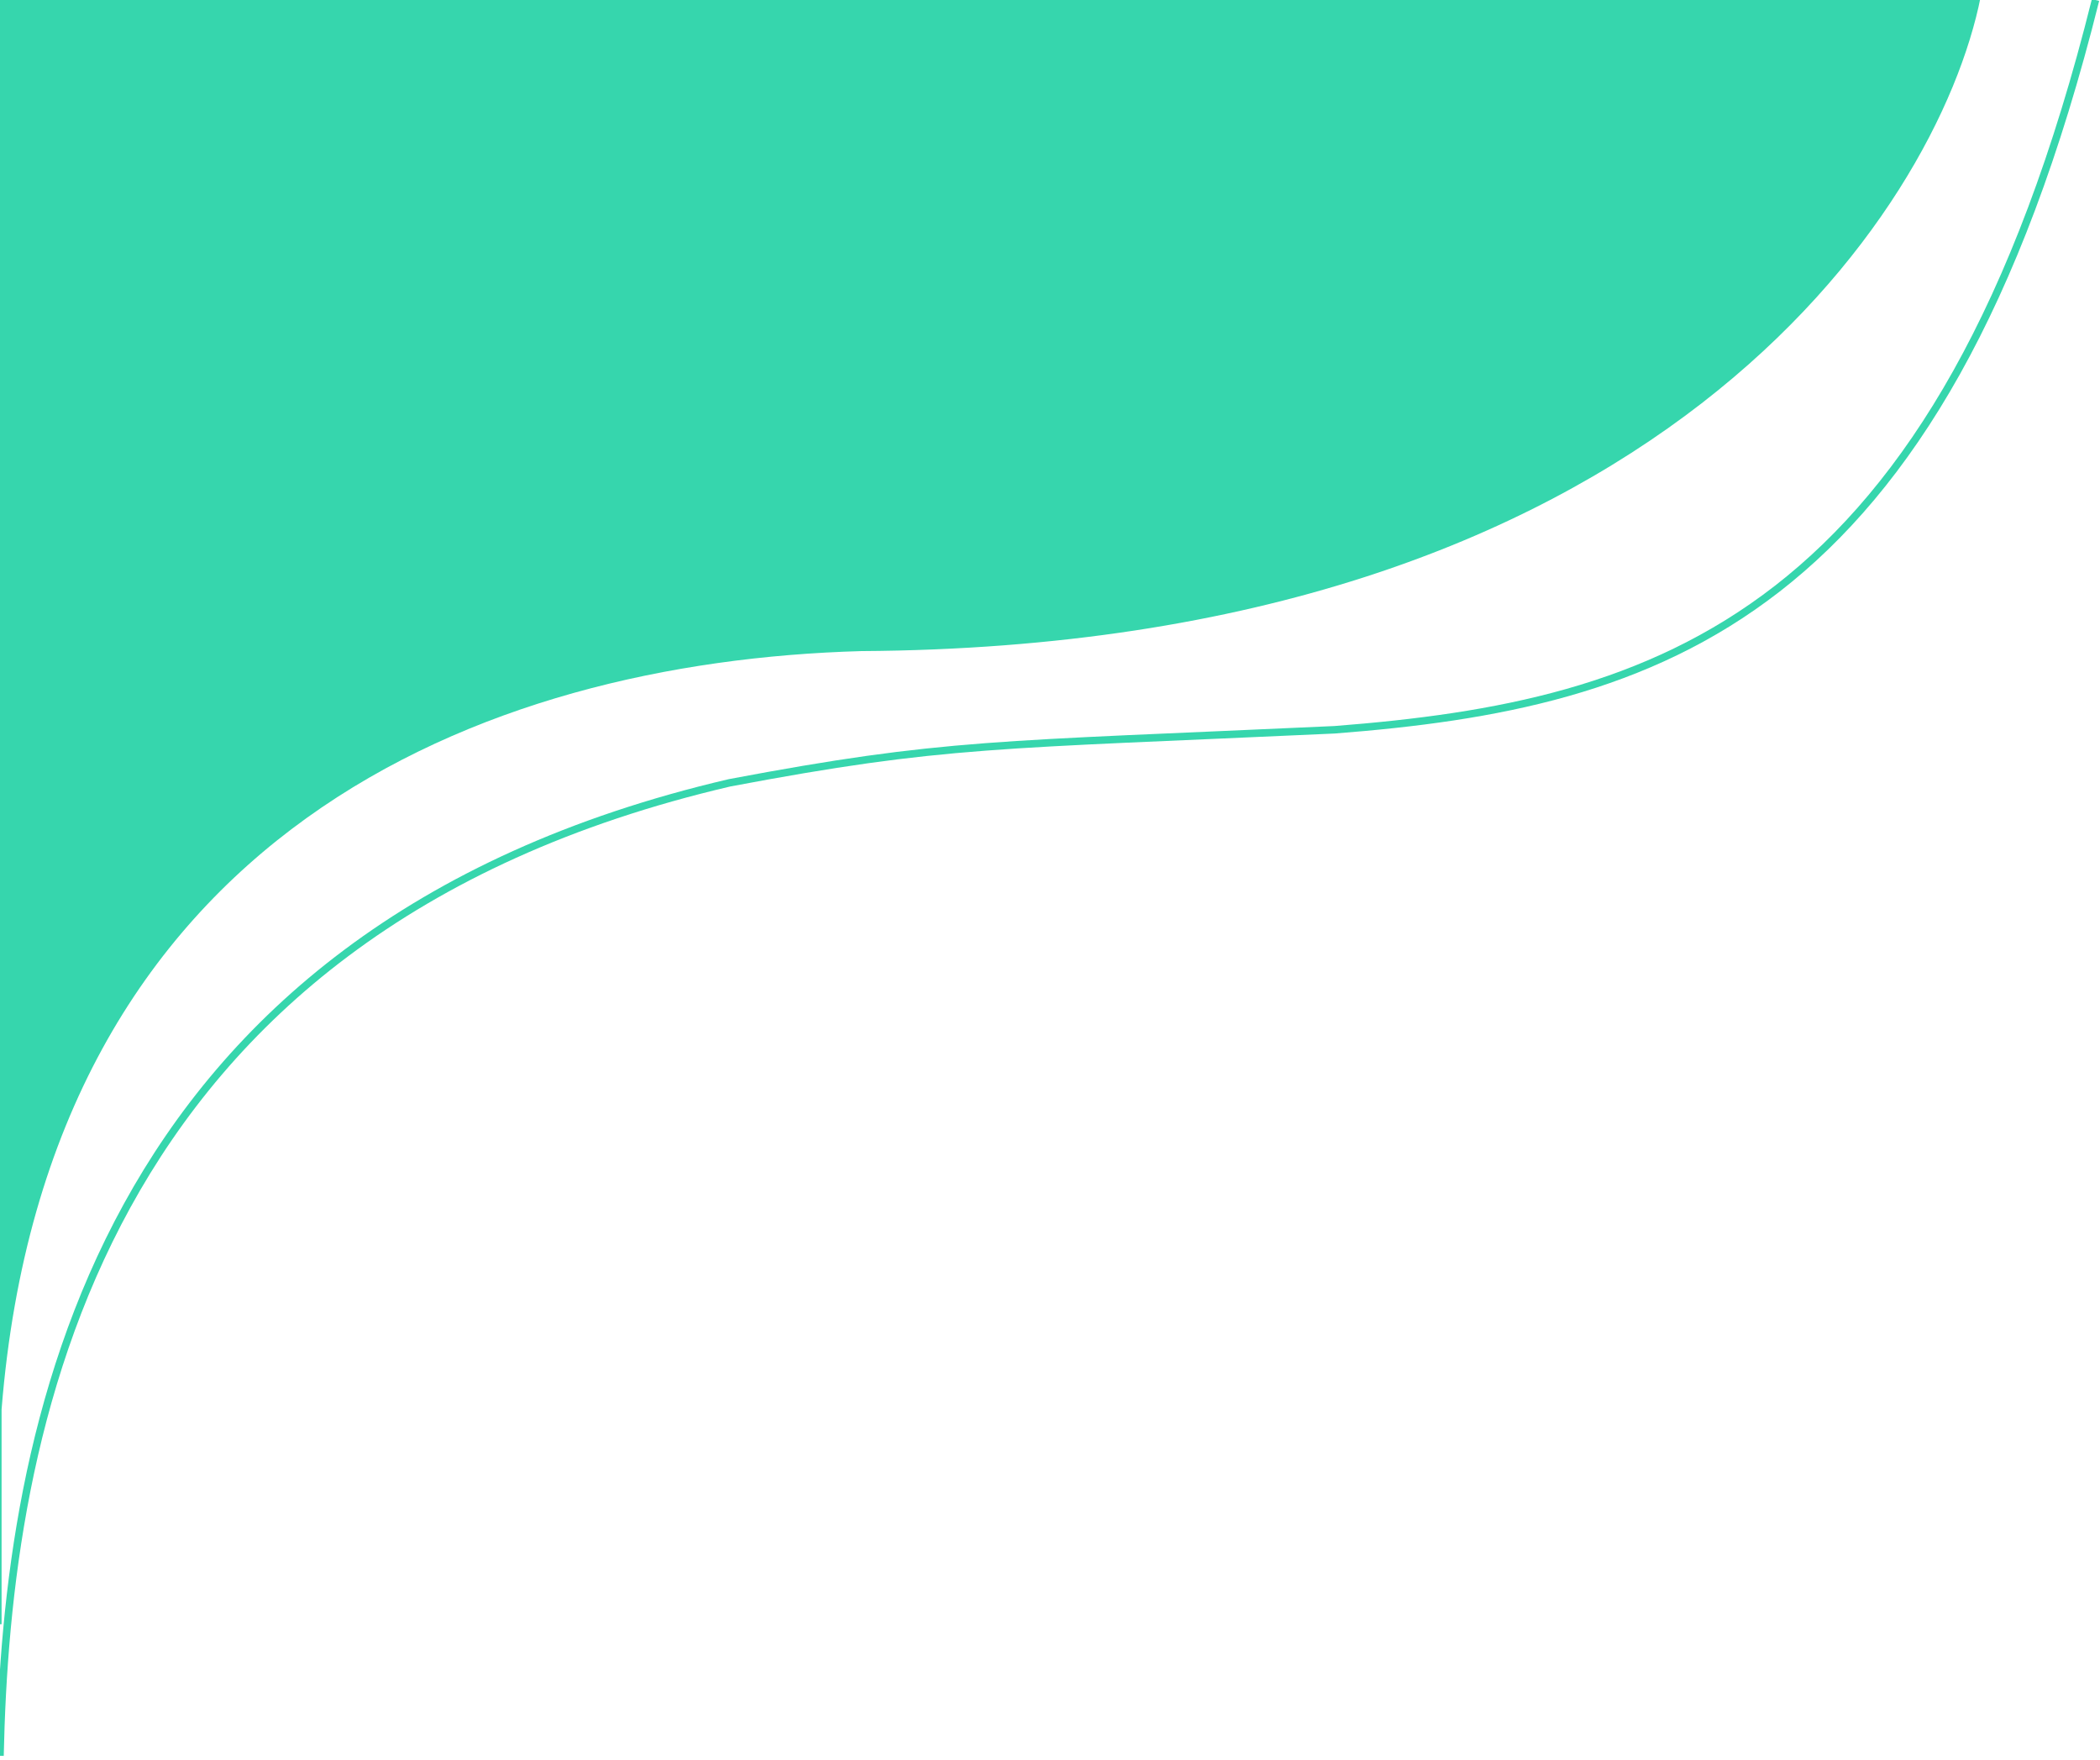
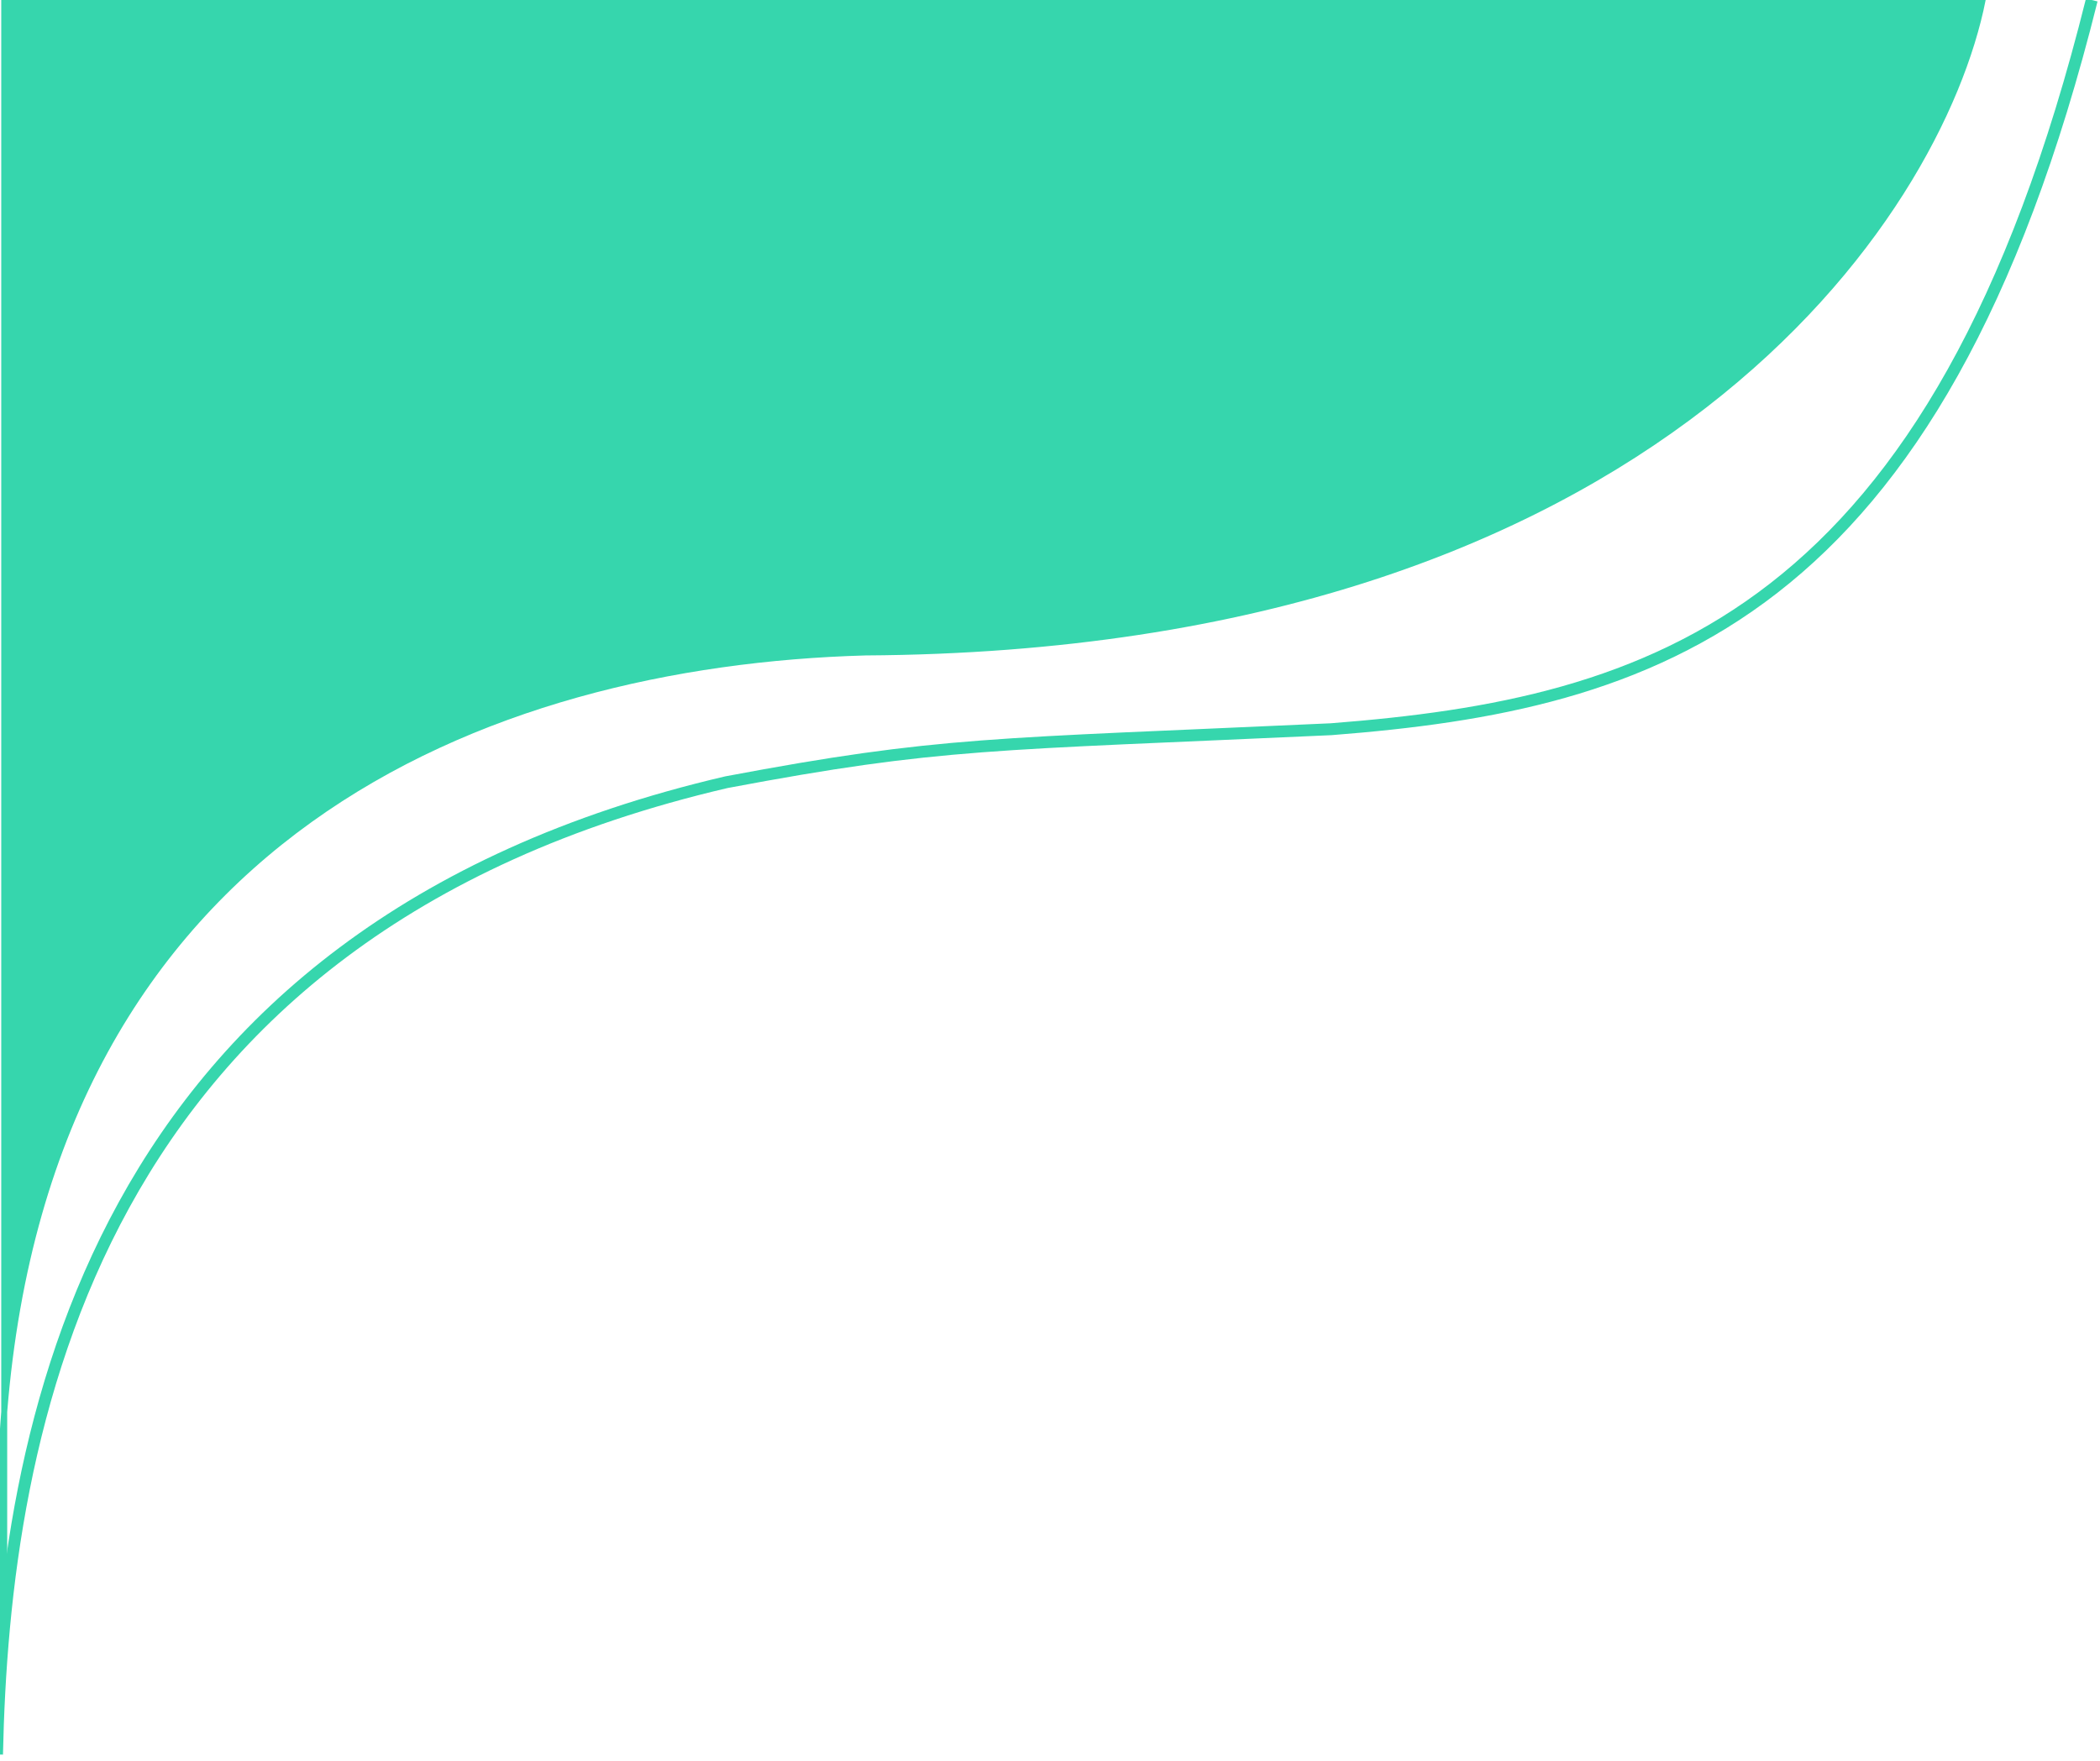
- <svg xmlns="http://www.w3.org/2000/svg" width="561" height="470" viewBox="0 0 561 470" fill="none">
-   <path d="M0 469C1.809 383.771 23.796 248.971 194.931 209.092C252.41 198.263 265.739 199.096 356.54 194.931C442.343 188.266 518.482 165.941 559.801 0" stroke="#36D6AD" stroke-width="2" />
-   <path d="M528.645 -1C517.151 56.608 441.342 172.142 230.059 173.416C128.578 176.274 12.341 222.083 -0.077 376.409V433.845C-1.56 413.209 -1.5 394.096 -0.077 376.409V-1H528.645Z" fill="#36D6AD" stroke="#36D6AD" />
+ <svg xmlns="http://www.w3.org/2000/svg" width="353" height="296" viewBox="0 0 353 296" fill="none">
+   <path d="M-0.5 295C0.638 241.391 14.468 156.602 122.111 131.519C158.266 124.707 166.649 125.231 223.763 122.611C277.733 118.419 325.624 104.377 351.614 0" stroke="#36D6AD" stroke-width="2" />
+   <path d="M333.275 0C326.045 36.235 278.362 108.906 145.465 109.707C81.634 111.505 8.521 140.319 0.71 237.389V273.517C-0.223 260.536 -0.185 248.514 0.71 237.389V0H333.275Z" fill="#36D6AD" stroke="#36D6AD" />
</svg>
